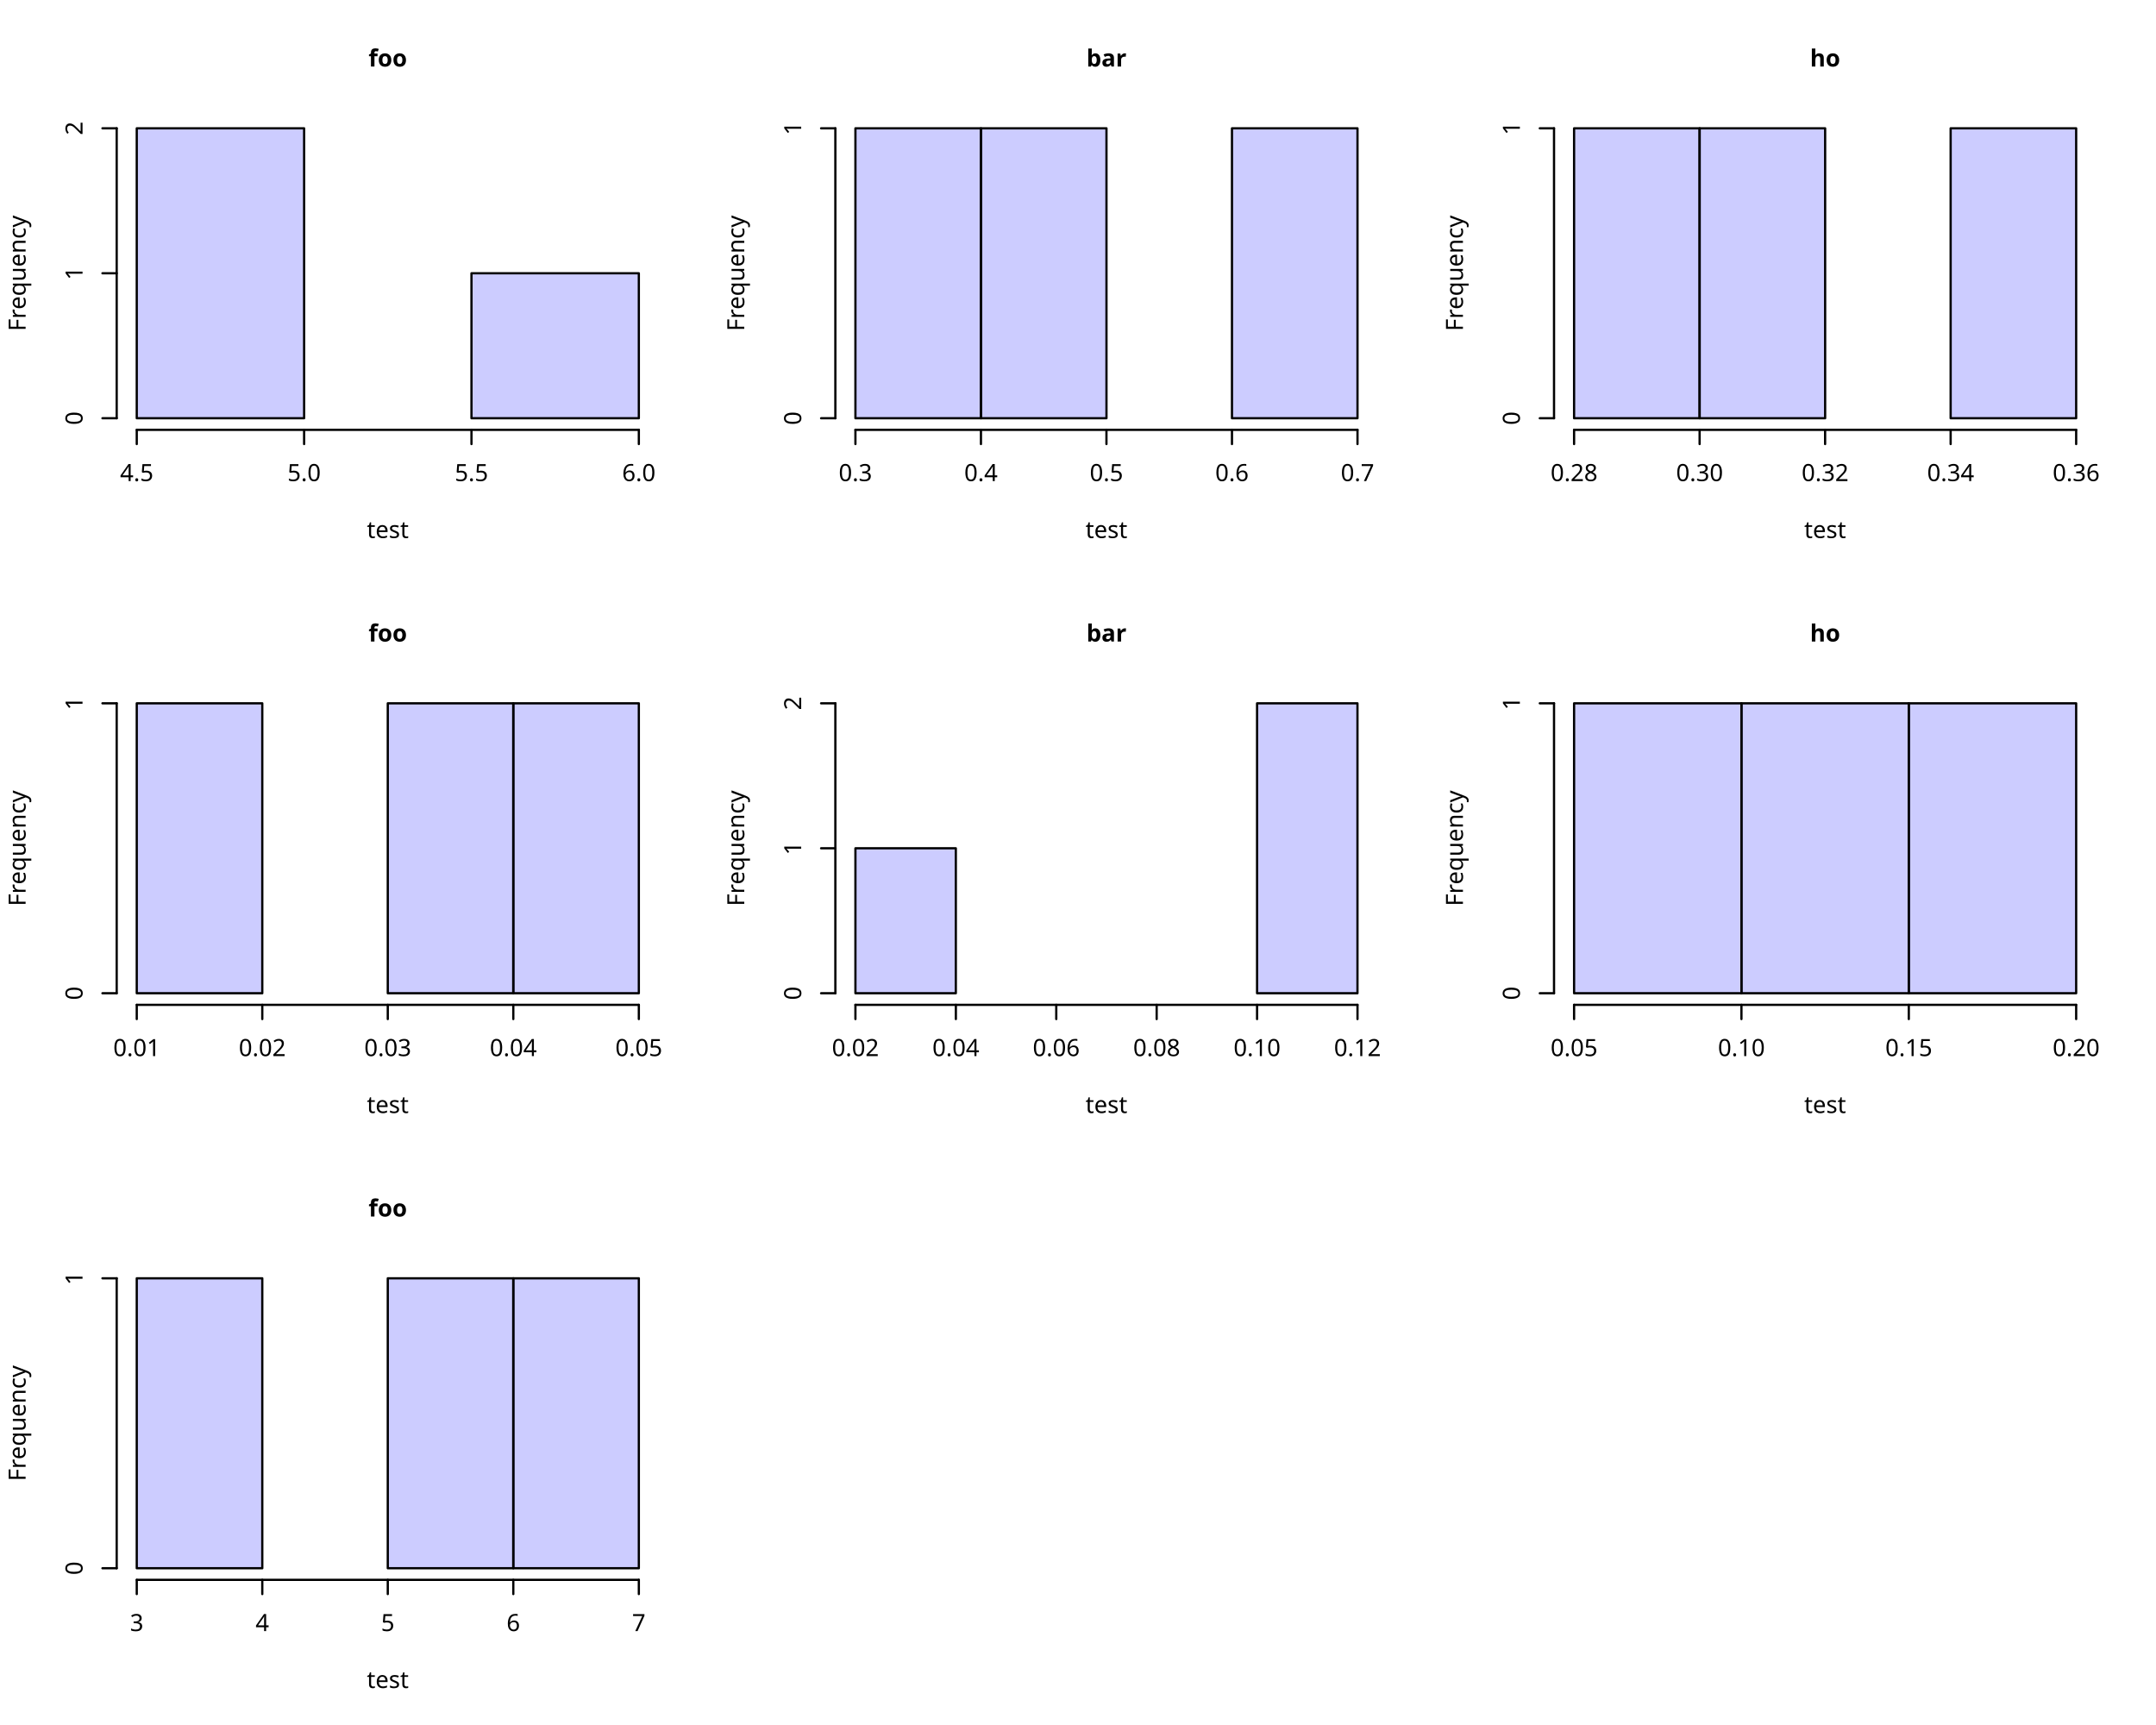
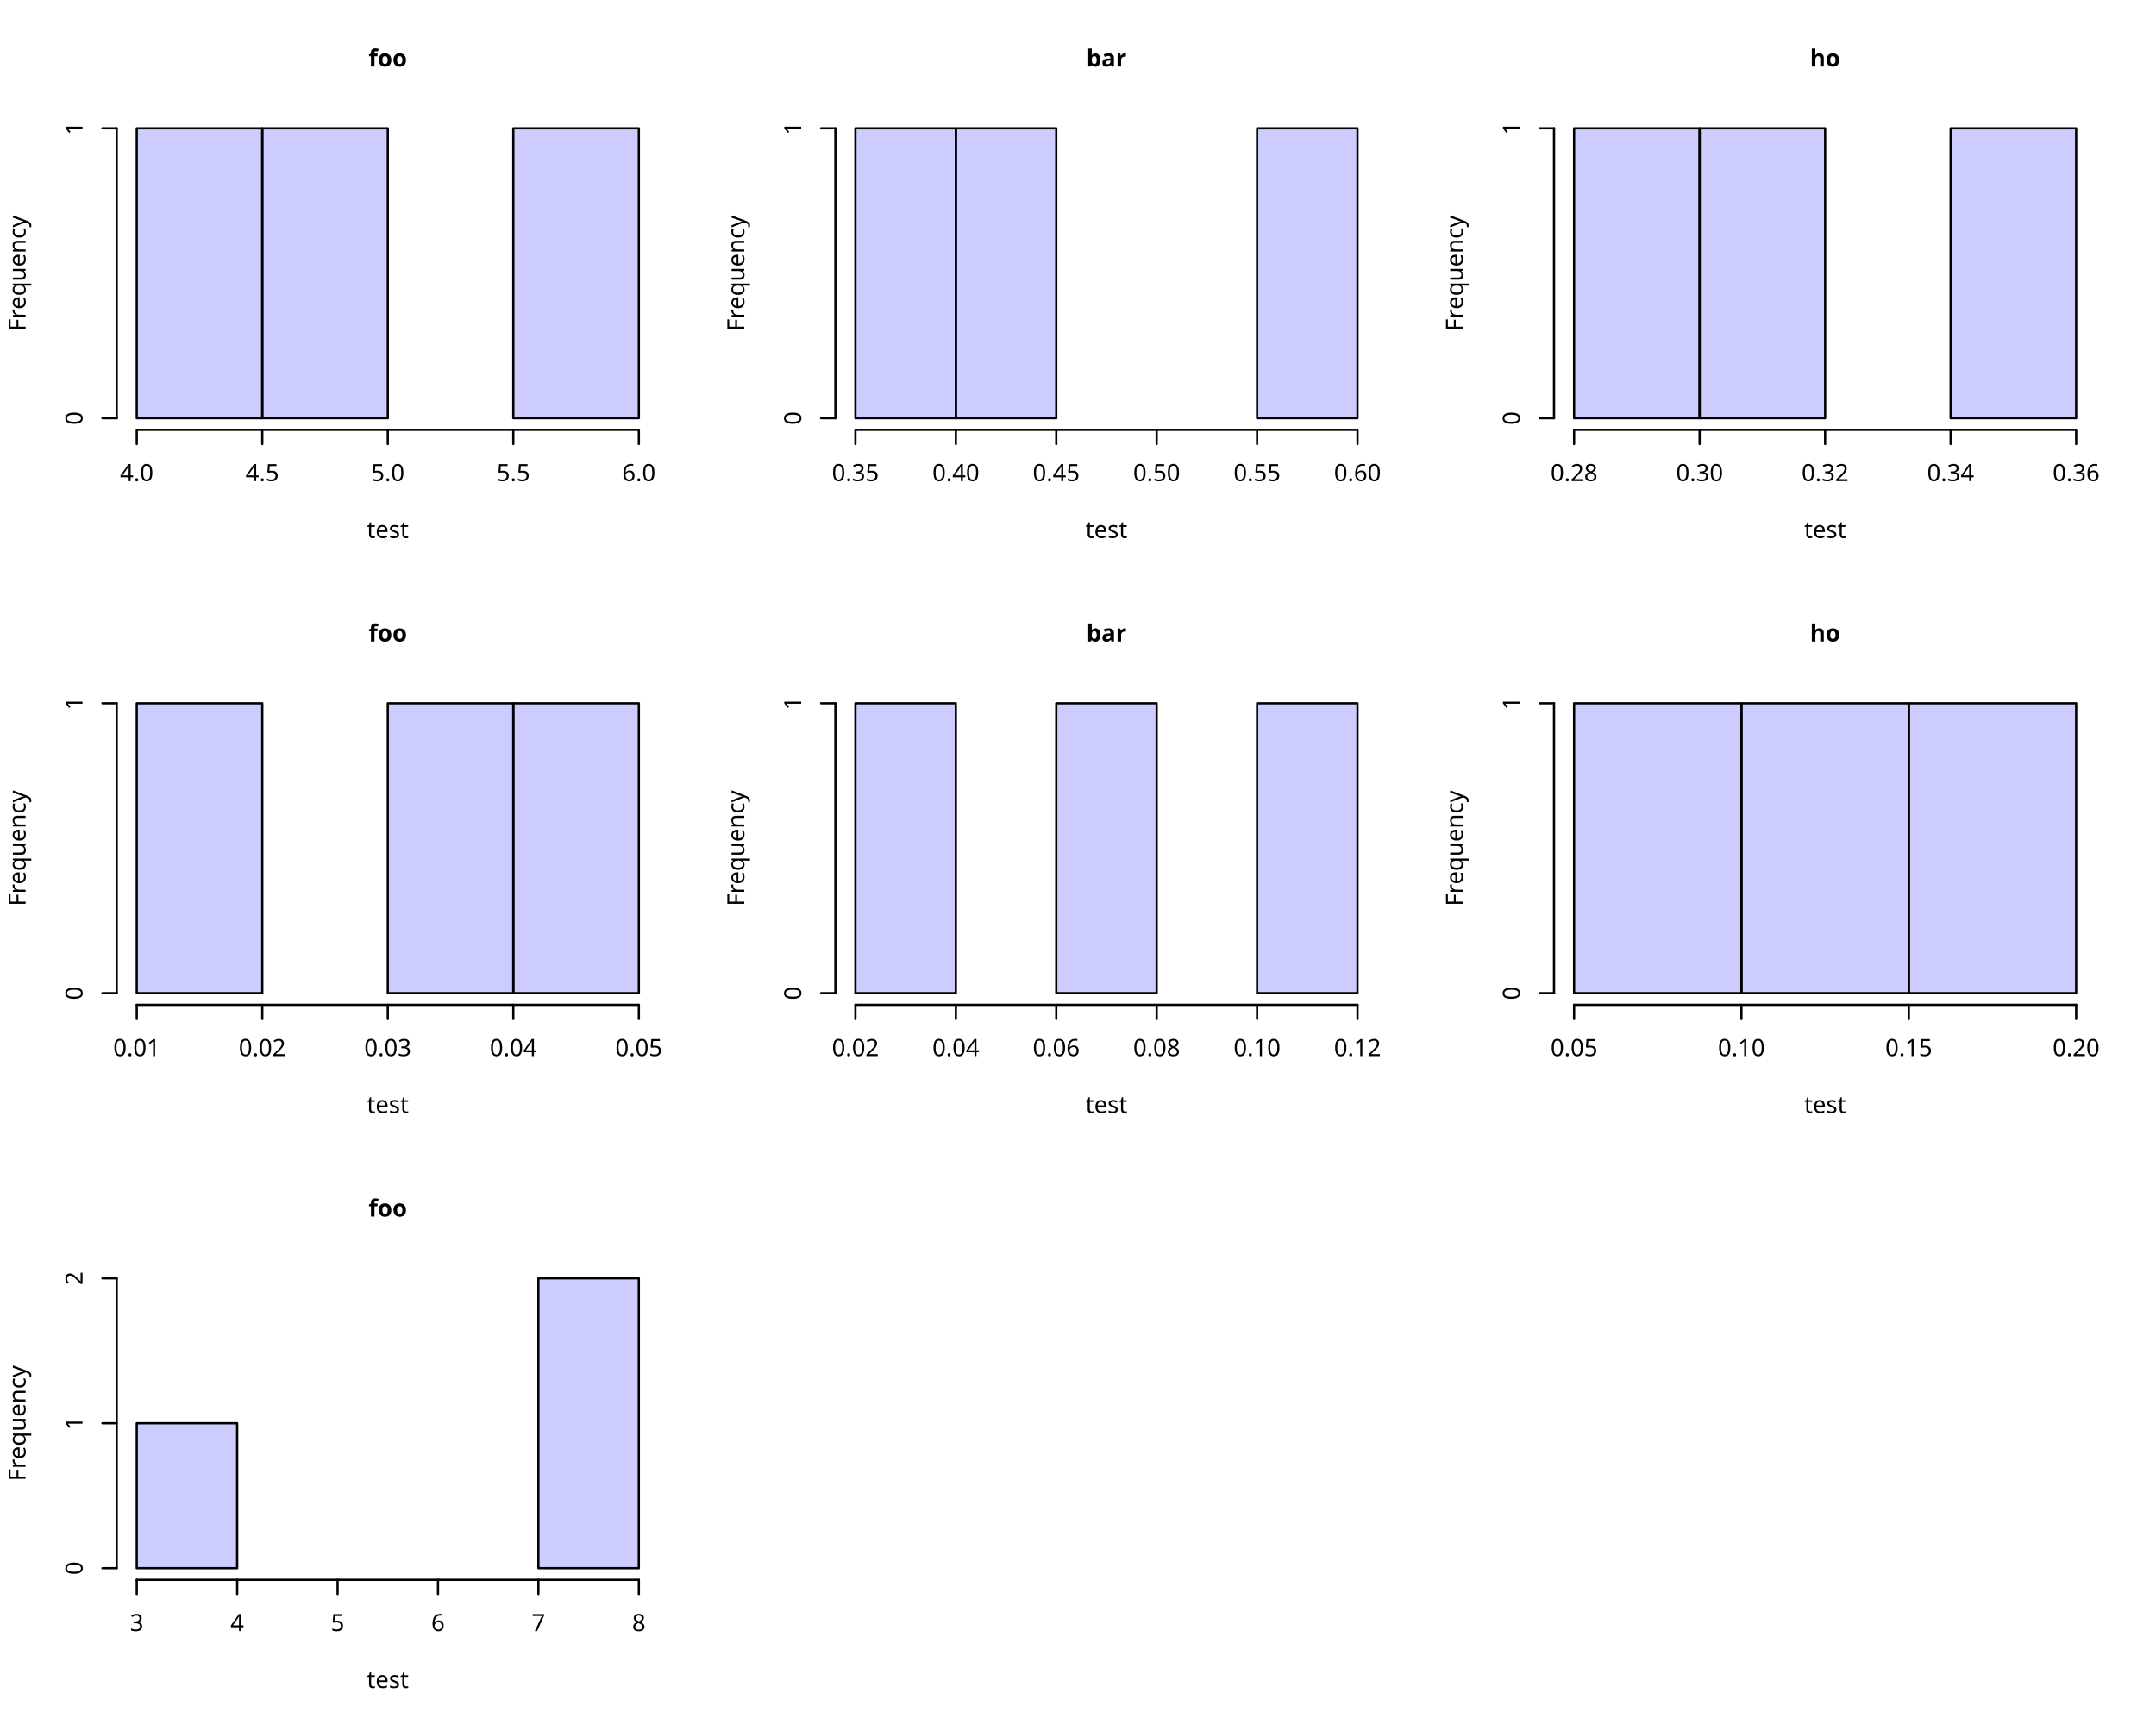
<svg xmlns="http://www.w3.org/2000/svg" class="svglite" data-engine-version="2.0" width="720.00pt" height="576.00pt" viewBox="0 0 720.00 576.00">
  <defs>
    <style type="text/css">
    .svglite line, .svglite polyline, .svglite polygon, .svglite path, .svglite rect, .svglite circle {
      fill: none;
      stroke: #000000;
      stroke-linecap: round;
      stroke-linejoin: round;
      stroke-miterlimit: 10.00;
    }
  </style>
  </defs>
  <rect width="100%" height="100%" style="stroke: none; fill: #FFFFFF;" />
  <defs>
    <clipPath id="cpMC4wMHw3MjAuMDB8MC4wMHw1NzYuMDA=">
      <rect x="0.00" y="0.00" width="720.00" height="576.00" />
    </clipPath>
  </defs>
  <g clip-path="url(#cpMC4wMHw3MjAuMDB8MC4wMHw1NzYuMDA=)">
</g>
  <defs>
    <clipPath id="cpMC4wMHwyNDAuMDB8MC4wMHwxOTIuMDA=">
      <rect x="0.00" y="0.00" width="240.00" height="192.00" />
    </clipPath>
  </defs>
  <g clip-path="url(#cpMC4wMHwyNDAuMDB8MC4wMHwxOTIuMDA=)">
    <text x="129.50" y="22.21" text-anchor="middle" style="font-size: 7.92px; font-weight: bold; font-family: sans;" textLength="11.01px" lengthAdjust="spacingAndGlyphs">foo</text>
    <text x="129.50" y="179.64" text-anchor="middle" style="font-size: 7.92px; font-family: sans;" textLength="12.77px" lengthAdjust="spacingAndGlyphs">test</text>
    <text transform="translate(8.55,91.25) rotate(-90)" text-anchor="middle" style="font-size: 7.92px; font-family: sans;" textLength="37.43px" lengthAdjust="spacingAndGlyphs">Frequency</text>
  </g>
  <g clip-path="url(#cpMC4wMHw3MjAuMDB8MC4wMHw1NzYuMDA=)">
    <line x1="45.67" y1="143.53" x2="213.34" y2="143.53" style="stroke-width: 0.75;" />
    <line x1="45.67" y1="143.53" x2="45.67" y2="148.28" style="stroke-width: 0.75;" />
-     <line x1="101.56" y1="143.53" x2="101.56" y2="148.28" style="stroke-width: 0.75;" />
-     <line x1="157.45" y1="143.53" x2="157.45" y2="148.28" style="stroke-width: 0.75;" />
+     <line x1="87.59" y1="143.53" x2="87.59" y2="148.28" style="stroke-width: 0.75;" />
+     <line x1="129.50" y1="143.53" x2="129.50" y2="148.28" style="stroke-width: 0.75;" />
+     <line x1="171.42" y1="143.53" x2="171.42" y2="148.28" style="stroke-width: 0.75;" />
    <line x1="213.34" y1="143.53" x2="213.34" y2="148.28" style="stroke-width: 0.75;" />
-     <text x="45.67" y="160.64" text-anchor="middle" style="font-size: 7.92px; font-family: sans;" textLength="11.01px" lengthAdjust="spacingAndGlyphs">4.5</text>
-     <text x="101.56" y="160.64" text-anchor="middle" style="font-size: 7.92px; font-family: sans;" textLength="11.01px" lengthAdjust="spacingAndGlyphs">5.0</text>
-     <text x="157.45" y="160.64" text-anchor="middle" style="font-size: 7.92px; font-family: sans;" textLength="11.01px" lengthAdjust="spacingAndGlyphs">5.5</text>
+     <text x="45.67" y="160.64" text-anchor="middle" style="font-size: 7.92px; font-family: sans;" textLength="11.01px" lengthAdjust="spacingAndGlyphs">4.0</text>
+     <text x="87.59" y="160.64" text-anchor="middle" style="font-size: 7.92px; font-family: sans;" textLength="11.01px" lengthAdjust="spacingAndGlyphs">4.5</text>
+     <text x="129.50" y="160.64" text-anchor="middle" style="font-size: 7.92px; font-family: sans;" textLength="11.01px" lengthAdjust="spacingAndGlyphs">5.0</text>
+     <text x="171.42" y="160.64" text-anchor="middle" style="font-size: 7.92px; font-family: sans;" textLength="11.01px" lengthAdjust="spacingAndGlyphs">5.5</text>
    <text x="213.34" y="160.64" text-anchor="middle" style="font-size: 7.92px; font-family: sans;" textLength="11.01px" lengthAdjust="spacingAndGlyphs">6.0</text>
    <line x1="38.97" y1="139.66" x2="38.97" y2="42.84" style="stroke-width: 0.75;" />
    <line x1="38.97" y1="139.66" x2="34.21" y2="139.66" style="stroke-width: 0.75;" />
-     <line x1="38.97" y1="91.25" x2="34.21" y2="91.25" style="stroke-width: 0.75;" />
    <line x1="38.97" y1="42.84" x2="34.21" y2="42.84" style="stroke-width: 0.75;" />
    <text transform="translate(27.56,139.66) rotate(-90)" text-anchor="middle" style="font-size: 7.92px; font-family: sans;" textLength="4.41px" lengthAdjust="spacingAndGlyphs">0</text>
-     <text transform="translate(27.56,91.25) rotate(-90)" text-anchor="middle" style="font-size: 7.92px; font-family: sans;" textLength="4.41px" lengthAdjust="spacingAndGlyphs">1</text>
-     <text transform="translate(27.56,42.84) rotate(-90)" text-anchor="middle" style="font-size: 7.92px; font-family: sans;" textLength="4.41px" lengthAdjust="spacingAndGlyphs">2</text>
+     <text transform="translate(27.56,42.84) rotate(-90)" text-anchor="middle" style="font-size: 7.92px; font-family: sans;" textLength="4.41px" lengthAdjust="spacingAndGlyphs">1</text>
  </g>
  <defs>
    <clipPath id="cpMzguOTd8MjIwLjA0fDM4Ljk3fDE0My41Mw==">
      <rect x="38.97" y="38.97" width="181.08" height="104.56" />
    </clipPath>
  </defs>
  <g clip-path="url(#cpMzguOTd8MjIwLjA0fDM4Ljk3fDE0My41Mw==)">
-     <rect x="45.67" y="42.84" width="55.89" height="96.82" style="stroke-width: 0.75; fill: #0000FF; fill-opacity: 0.20;" />
-     <rect x="101.56" y="139.66" width="55.89" height="0.00" style="stroke-width: 0.75; fill: #0000FF; fill-opacity: 0.20;" />
-     <rect x="157.45" y="91.25" width="55.89" height="48.41" style="stroke-width: 0.75; fill: #0000FF; fill-opacity: 0.20;" />
+     <rect x="45.67" y="42.84" width="41.92" height="96.82" style="stroke-width: 0.75; fill: #0000FF; fill-opacity: 0.20;" />
+     <rect x="87.59" y="42.84" width="41.92" height="96.82" style="stroke-width: 0.75; fill: #0000FF; fill-opacity: 0.20;" />
+     <rect x="129.50" y="139.66" width="41.92" height="0.00" style="stroke-width: 0.75; fill: #0000FF; fill-opacity: 0.20;" />
+     <rect x="171.42" y="42.84" width="41.92" height="96.82" style="stroke-width: 0.75; fill: #0000FF; fill-opacity: 0.20;" />
  </g>
  <defs>
    <clipPath id="cpMjc4Ljk3fDQ2MC4wNHwzOC45N3wxNDMuNTM=">
      <rect x="278.97" y="38.97" width="181.08" height="104.56" />
    </clipPath>
  </defs>
  <g clip-path="url(#cpMjc4Ljk3fDQ2MC4wNHwzOC45N3wxNDMuNTM=)">
</g>
  <defs>
    <clipPath id="cpMjQwLjAwfDQ4MC4wMHwwLjAwfDE5Mi4wMA==">
      <rect x="240.00" y="0.00" width="240.00" height="192.00" />
    </clipPath>
  </defs>
  <g clip-path="url(#cpMjQwLjAwfDQ4MC4wMHwwLjAwfDE5Mi4wMA==)">
    <text x="369.50" y="22.21" text-anchor="middle" style="font-size: 7.92px; font-weight: bold; font-family: sans;" textLength="11.45px" lengthAdjust="spacingAndGlyphs">bar</text>
    <text x="369.50" y="179.64" text-anchor="middle" style="font-size: 7.92px; font-family: sans;" textLength="12.77px" lengthAdjust="spacingAndGlyphs">test</text>
    <text transform="translate(248.55,91.25) rotate(-90)" text-anchor="middle" style="font-size: 7.92px; font-family: sans;" textLength="37.43px" lengthAdjust="spacingAndGlyphs">Frequency</text>
  </g>
  <g clip-path="url(#cpMC4wMHw3MjAuMDB8MC4wMHw1NzYuMDA=)">
    <line x1="285.67" y1="143.53" x2="453.34" y2="143.53" style="stroke-width: 0.75;" />
    <line x1="285.67" y1="143.53" x2="285.67" y2="148.28" style="stroke-width: 0.75;" />
-     <line x1="327.59" y1="143.53" x2="327.59" y2="148.28" style="stroke-width: 0.75;" />
-     <line x1="369.50" y1="143.53" x2="369.50" y2="148.28" style="stroke-width: 0.75;" />
-     <line x1="411.42" y1="143.53" x2="411.42" y2="148.28" style="stroke-width: 0.75;" />
+     <line x1="319.21" y1="143.53" x2="319.21" y2="148.28" style="stroke-width: 0.75;" />
+     <line x1="352.74" y1="143.53" x2="352.74" y2="148.28" style="stroke-width: 0.75;" />
+     <line x1="386.27" y1="143.53" x2="386.27" y2="148.28" style="stroke-width: 0.75;" />
+     <line x1="419.80" y1="143.53" x2="419.80" y2="148.28" style="stroke-width: 0.75;" />
    <line x1="453.34" y1="143.53" x2="453.34" y2="148.28" style="stroke-width: 0.75;" />
-     <text x="285.67" y="160.64" text-anchor="middle" style="font-size: 7.92px; font-family: sans;" textLength="11.01px" lengthAdjust="spacingAndGlyphs">0.3</text>
-     <text x="327.59" y="160.64" text-anchor="middle" style="font-size: 7.92px; font-family: sans;" textLength="11.01px" lengthAdjust="spacingAndGlyphs">0.4</text>
-     <text x="369.50" y="160.64" text-anchor="middle" style="font-size: 7.92px; font-family: sans;" textLength="11.01px" lengthAdjust="spacingAndGlyphs">0.5</text>
-     <text x="411.42" y="160.64" text-anchor="middle" style="font-size: 7.92px; font-family: sans;" textLength="11.01px" lengthAdjust="spacingAndGlyphs">0.6</text>
-     <text x="453.34" y="160.64" text-anchor="middle" style="font-size: 7.92px; font-family: sans;" textLength="11.01px" lengthAdjust="spacingAndGlyphs">0.7</text>
+     <text x="285.67" y="160.64" text-anchor="middle" style="font-size: 7.92px; font-family: sans;" textLength="15.42px" lengthAdjust="spacingAndGlyphs">0.35</text>
+     <text x="319.21" y="160.64" text-anchor="middle" style="font-size: 7.92px; font-family: sans;" textLength="15.42px" lengthAdjust="spacingAndGlyphs">0.40</text>
+     <text x="352.74" y="160.64" text-anchor="middle" style="font-size: 7.92px; font-family: sans;" textLength="15.42px" lengthAdjust="spacingAndGlyphs">0.45</text>
+     <text x="386.27" y="160.64" text-anchor="middle" style="font-size: 7.92px; font-family: sans;" textLength="15.42px" lengthAdjust="spacingAndGlyphs">0.50</text>
+     <text x="419.80" y="160.64" text-anchor="middle" style="font-size: 7.92px; font-family: sans;" textLength="15.42px" lengthAdjust="spacingAndGlyphs">0.55</text>
+     <text x="453.34" y="160.64" text-anchor="middle" style="font-size: 7.92px; font-family: sans;" textLength="15.42px" lengthAdjust="spacingAndGlyphs">0.60</text>
    <line x1="278.97" y1="139.66" x2="278.97" y2="42.84" style="stroke-width: 0.75;" />
    <line x1="278.97" y1="139.66" x2="274.21" y2="139.66" style="stroke-width: 0.75;" />
    <line x1="278.97" y1="42.84" x2="274.21" y2="42.84" style="stroke-width: 0.75;" />
    <text transform="translate(267.56,139.66) rotate(-90)" text-anchor="middle" style="font-size: 7.92px; font-family: sans;" textLength="4.41px" lengthAdjust="spacingAndGlyphs">0</text>
    <text transform="translate(267.56,42.84) rotate(-90)" text-anchor="middle" style="font-size: 7.92px; font-family: sans;" textLength="4.41px" lengthAdjust="spacingAndGlyphs">1</text>
  </g>
  <g clip-path="url(#cpMjc4Ljk3fDQ2MC4wNHwzOC45N3wxNDMuNTM=)">
-     <rect x="285.67" y="42.84" width="41.92" height="96.82" style="stroke-width: 0.75; fill: #0000FF; fill-opacity: 0.20;" />
-     <rect x="327.59" y="42.84" width="41.92" height="96.82" style="stroke-width: 0.75; fill: #0000FF; fill-opacity: 0.20;" />
-     <rect x="369.50" y="139.66" width="41.92" height="0.00" style="stroke-width: 0.75; fill: #0000FF; fill-opacity: 0.20;" />
-     <rect x="411.42" y="42.84" width="41.92" height="96.82" style="stroke-width: 0.75; fill: #0000FF; fill-opacity: 0.20;" />
+     <rect x="285.67" y="42.84" width="33.53" height="96.82" style="stroke-width: 0.75; fill: #0000FF; fill-opacity: 0.20;" />
+     <rect x="319.21" y="42.84" width="33.53" height="96.82" style="stroke-width: 0.75; fill: #0000FF; fill-opacity: 0.20;" />
+     <rect x="352.74" y="139.66" width="33.53" height="0.00" style="stroke-width: 0.75; fill: #0000FF; fill-opacity: 0.20;" />
+     <rect x="386.27" y="139.66" width="33.53" height="0.00" style="stroke-width: 0.75; fill: #0000FF; fill-opacity: 0.20;" />
+     <rect x="419.80" y="42.84" width="33.53" height="96.82" style="stroke-width: 0.75; fill: #0000FF; fill-opacity: 0.20;" />
  </g>
  <defs>
    <clipPath id="cpNTE4Ljk3fDcwMC4wNHwzOC45N3wxNDMuNTM=">
      <rect x="518.97" y="38.97" width="181.08" height="104.56" />
    </clipPath>
  </defs>
  <g clip-path="url(#cpNTE4Ljk3fDcwMC4wNHwzOC45N3wxNDMuNTM=)">
</g>
  <defs>
    <clipPath id="cpNDgwLjAwfDcyMC4wMHwwLjAwfDE5Mi4wMA==">
      <rect x="480.00" y="0.00" width="240.00" height="192.00" />
    </clipPath>
  </defs>
  <g clip-path="url(#cpNDgwLjAwfDcyMC4wMHwwLjAwfDE5Mi4wMA==)">
    <text x="609.50" y="22.21" text-anchor="middle" style="font-size: 7.92px; font-weight: bold; font-family: sans;" textLength="8.81px" lengthAdjust="spacingAndGlyphs">ho</text>
    <text x="609.50" y="179.64" text-anchor="middle" style="font-size: 7.92px; font-family: sans;" textLength="12.77px" lengthAdjust="spacingAndGlyphs">test</text>
    <text transform="translate(488.55,91.25) rotate(-90)" text-anchor="middle" style="font-size: 7.92px; font-family: sans;" textLength="37.43px" lengthAdjust="spacingAndGlyphs">Frequency</text>
  </g>
  <g clip-path="url(#cpMC4wMHw3MjAuMDB8MC4wMHw1NzYuMDA=)">
    <line x1="525.67" y1="143.53" x2="693.34" y2="143.53" style="stroke-width: 0.75;" />
    <line x1="525.67" y1="143.53" x2="525.67" y2="148.28" style="stroke-width: 0.75;" />
    <line x1="567.59" y1="143.53" x2="567.59" y2="148.28" style="stroke-width: 0.75;" />
    <line x1="609.50" y1="143.53" x2="609.50" y2="148.28" style="stroke-width: 0.75;" />
    <line x1="651.42" y1="143.53" x2="651.42" y2="148.28" style="stroke-width: 0.75;" />
    <line x1="693.34" y1="143.53" x2="693.34" y2="148.28" style="stroke-width: 0.75;" />
    <text x="525.67" y="160.64" text-anchor="middle" style="font-size: 7.92px; font-family: sans;" textLength="15.42px" lengthAdjust="spacingAndGlyphs">0.28</text>
    <text x="567.59" y="160.64" text-anchor="middle" style="font-size: 7.92px; font-family: sans;" textLength="15.42px" lengthAdjust="spacingAndGlyphs">0.30</text>
    <text x="609.50" y="160.64" text-anchor="middle" style="font-size: 7.92px; font-family: sans;" textLength="15.42px" lengthAdjust="spacingAndGlyphs">0.32</text>
    <text x="651.42" y="160.64" text-anchor="middle" style="font-size: 7.92px; font-family: sans;" textLength="15.42px" lengthAdjust="spacingAndGlyphs">0.34</text>
    <text x="693.34" y="160.64" text-anchor="middle" style="font-size: 7.92px; font-family: sans;" textLength="15.42px" lengthAdjust="spacingAndGlyphs">0.36</text>
    <line x1="518.97" y1="139.66" x2="518.97" y2="42.84" style="stroke-width: 0.75;" />
    <line x1="518.97" y1="139.66" x2="514.21" y2="139.66" style="stroke-width: 0.75;" />
    <line x1="518.97" y1="42.84" x2="514.21" y2="42.84" style="stroke-width: 0.75;" />
    <text transform="translate(507.56,139.66) rotate(-90)" text-anchor="middle" style="font-size: 7.92px; font-family: sans;" textLength="4.41px" lengthAdjust="spacingAndGlyphs">0</text>
    <text transform="translate(507.56,42.84) rotate(-90)" text-anchor="middle" style="font-size: 7.92px; font-family: sans;" textLength="4.41px" lengthAdjust="spacingAndGlyphs">1</text>
  </g>
  <g clip-path="url(#cpNTE4Ljk3fDcwMC4wNHwzOC45N3wxNDMuNTM=)">
    <rect x="525.67" y="42.84" width="41.92" height="96.82" style="stroke-width: 0.75; fill: #0000FF; fill-opacity: 0.20;" />
    <rect x="567.59" y="42.84" width="41.92" height="96.82" style="stroke-width: 0.75; fill: #0000FF; fill-opacity: 0.20;" />
    <rect x="609.50" y="139.66" width="41.92" height="0.00" style="stroke-width: 0.75; fill: #0000FF; fill-opacity: 0.20;" />
    <rect x="651.42" y="42.84" width="41.92" height="96.82" style="stroke-width: 0.75; fill: #0000FF; fill-opacity: 0.20;" />
  </g>
  <defs>
    <clipPath id="cpMzguOTd8MjIwLjA0fDIzMC45N3wzMzUuNTM=">
      <rect x="38.97" y="230.97" width="181.08" height="104.56" />
    </clipPath>
  </defs>
  <g clip-path="url(#cpMzguOTd8MjIwLjA0fDIzMC45N3wzMzUuNTM=)">
</g>
  <defs>
    <clipPath id="cpMC4wMHwyNDAuMDB8MTkyLjAwfDM4NC4wMA==">
      <rect x="0.00" y="192.00" width="240.00" height="192.00" />
    </clipPath>
  </defs>
  <g clip-path="url(#cpMC4wMHwyNDAuMDB8MTkyLjAwfDM4NC4wMA==)">
    <text x="129.50" y="214.21" text-anchor="middle" style="font-size: 7.92px; font-weight: bold; font-family: sans;" textLength="11.01px" lengthAdjust="spacingAndGlyphs">foo</text>
    <text x="129.50" y="371.64" text-anchor="middle" style="font-size: 7.92px; font-family: sans;" textLength="12.77px" lengthAdjust="spacingAndGlyphs">test</text>
    <text transform="translate(8.55,283.25) rotate(-90)" text-anchor="middle" style="font-size: 7.92px; font-family: sans;" textLength="37.43px" lengthAdjust="spacingAndGlyphs">Frequency</text>
  </g>
  <g clip-path="url(#cpMC4wMHw3MjAuMDB8MC4wMHw1NzYuMDA=)">
    <line x1="45.67" y1="335.53" x2="213.34" y2="335.53" style="stroke-width: 0.75;" />
    <line x1="45.67" y1="335.53" x2="45.67" y2="340.28" style="stroke-width: 0.75;" />
    <line x1="87.59" y1="335.53" x2="87.59" y2="340.28" style="stroke-width: 0.75;" />
    <line x1="129.50" y1="335.53" x2="129.50" y2="340.28" style="stroke-width: 0.75;" />
    <line x1="171.42" y1="335.53" x2="171.42" y2="340.28" style="stroke-width: 0.75;" />
    <line x1="213.34" y1="335.53" x2="213.34" y2="340.28" style="stroke-width: 0.75;" />
    <text x="45.67" y="352.64" text-anchor="middle" style="font-size: 7.92px; font-family: sans;" textLength="15.42px" lengthAdjust="spacingAndGlyphs">0.01</text>
    <text x="87.59" y="352.64" text-anchor="middle" style="font-size: 7.92px; font-family: sans;" textLength="15.42px" lengthAdjust="spacingAndGlyphs">0.02</text>
    <text x="129.50" y="352.64" text-anchor="middle" style="font-size: 7.92px; font-family: sans;" textLength="15.42px" lengthAdjust="spacingAndGlyphs">0.03</text>
    <text x="171.42" y="352.64" text-anchor="middle" style="font-size: 7.92px; font-family: sans;" textLength="15.42px" lengthAdjust="spacingAndGlyphs">0.04</text>
    <text x="213.34" y="352.64" text-anchor="middle" style="font-size: 7.92px; font-family: sans;" textLength="15.42px" lengthAdjust="spacingAndGlyphs">0.05</text>
    <line x1="38.97" y1="331.66" x2="38.97" y2="234.84" style="stroke-width: 0.75;" />
    <line x1="38.97" y1="331.66" x2="34.21" y2="331.66" style="stroke-width: 0.75;" />
    <line x1="38.97" y1="234.84" x2="34.21" y2="234.84" style="stroke-width: 0.75;" />
    <text transform="translate(27.56,331.66) rotate(-90)" text-anchor="middle" style="font-size: 7.92px; font-family: sans;" textLength="4.41px" lengthAdjust="spacingAndGlyphs">0</text>
    <text transform="translate(27.56,234.84) rotate(-90)" text-anchor="middle" style="font-size: 7.92px; font-family: sans;" textLength="4.41px" lengthAdjust="spacingAndGlyphs">1</text>
  </g>
  <g clip-path="url(#cpMzguOTd8MjIwLjA0fDIzMC45N3wzMzUuNTM=)">
    <rect x="45.67" y="234.84" width="41.92" height="96.82" style="stroke-width: 0.75; fill: #0000FF; fill-opacity: 0.20;" />
    <rect x="87.59" y="331.66" width="41.92" height="0.00" style="stroke-width: 0.75; fill: #0000FF; fill-opacity: 0.20;" />
    <rect x="129.50" y="234.84" width="41.92" height="96.82" style="stroke-width: 0.75; fill: #0000FF; fill-opacity: 0.20;" />
    <rect x="171.42" y="234.84" width="41.92" height="96.82" style="stroke-width: 0.75; fill: #0000FF; fill-opacity: 0.20;" />
  </g>
  <defs>
    <clipPath id="cpMjc4Ljk3fDQ2MC4wNHwyMzAuOTd8MzM1LjUz">
      <rect x="278.97" y="230.97" width="181.08" height="104.56" />
    </clipPath>
  </defs>
  <g clip-path="url(#cpMjc4Ljk3fDQ2MC4wNHwyMzAuOTd8MzM1LjUz)">
</g>
  <defs>
    <clipPath id="cpMjQwLjAwfDQ4MC4wMHwxOTIuMDB8Mzg0LjAw">
      <rect x="240.00" y="192.00" width="240.00" height="192.00" />
    </clipPath>
  </defs>
  <g clip-path="url(#cpMjQwLjAwfDQ4MC4wMHwxOTIuMDB8Mzg0LjAw)">
    <text x="369.50" y="214.21" text-anchor="middle" style="font-size: 7.92px; font-weight: bold; font-family: sans;" textLength="11.45px" lengthAdjust="spacingAndGlyphs">bar</text>
    <text x="369.50" y="371.64" text-anchor="middle" style="font-size: 7.92px; font-family: sans;" textLength="12.77px" lengthAdjust="spacingAndGlyphs">test</text>
    <text transform="translate(248.55,283.25) rotate(-90)" text-anchor="middle" style="font-size: 7.92px; font-family: sans;" textLength="37.43px" lengthAdjust="spacingAndGlyphs">Frequency</text>
  </g>
  <g clip-path="url(#cpMC4wMHw3MjAuMDB8MC4wMHw1NzYuMDA=)">
    <line x1="285.67" y1="335.53" x2="453.34" y2="335.53" style="stroke-width: 0.75;" />
    <line x1="285.67" y1="335.53" x2="285.67" y2="340.28" style="stroke-width: 0.75;" />
    <line x1="319.21" y1="335.53" x2="319.21" y2="340.28" style="stroke-width: 0.75;" />
    <line x1="352.74" y1="335.53" x2="352.74" y2="340.28" style="stroke-width: 0.75;" />
    <line x1="386.27" y1="335.53" x2="386.27" y2="340.28" style="stroke-width: 0.75;" />
    <line x1="419.80" y1="335.53" x2="419.80" y2="340.28" style="stroke-width: 0.75;" />
    <line x1="453.34" y1="335.53" x2="453.34" y2="340.28" style="stroke-width: 0.75;" />
    <text x="285.67" y="352.64" text-anchor="middle" style="font-size: 7.92px; font-family: sans;" textLength="15.42px" lengthAdjust="spacingAndGlyphs">0.02</text>
    <text x="319.21" y="352.64" text-anchor="middle" style="font-size: 7.92px; font-family: sans;" textLength="15.42px" lengthAdjust="spacingAndGlyphs">0.04</text>
    <text x="352.74" y="352.64" text-anchor="middle" style="font-size: 7.92px; font-family: sans;" textLength="15.42px" lengthAdjust="spacingAndGlyphs">0.06</text>
    <text x="386.27" y="352.64" text-anchor="middle" style="font-size: 7.92px; font-family: sans;" textLength="15.42px" lengthAdjust="spacingAndGlyphs">0.08</text>
    <text x="419.80" y="352.64" text-anchor="middle" style="font-size: 7.92px; font-family: sans;" textLength="15.42px" lengthAdjust="spacingAndGlyphs">0.10</text>
    <text x="453.34" y="352.64" text-anchor="middle" style="font-size: 7.92px; font-family: sans;" textLength="15.42px" lengthAdjust="spacingAndGlyphs">0.12</text>
    <line x1="278.97" y1="331.66" x2="278.97" y2="234.84" style="stroke-width: 0.75;" />
    <line x1="278.97" y1="331.66" x2="274.21" y2="331.66" style="stroke-width: 0.75;" />
-     <line x1="278.97" y1="283.25" x2="274.21" y2="283.25" style="stroke-width: 0.75;" />
    <line x1="278.97" y1="234.84" x2="274.21" y2="234.84" style="stroke-width: 0.75;" />
    <text transform="translate(267.56,331.66) rotate(-90)" text-anchor="middle" style="font-size: 7.92px; font-family: sans;" textLength="4.41px" lengthAdjust="spacingAndGlyphs">0</text>
-     <text transform="translate(267.56,283.25) rotate(-90)" text-anchor="middle" style="font-size: 7.92px; font-family: sans;" textLength="4.41px" lengthAdjust="spacingAndGlyphs">1</text>
-     <text transform="translate(267.56,234.84) rotate(-90)" text-anchor="middle" style="font-size: 7.92px; font-family: sans;" textLength="4.41px" lengthAdjust="spacingAndGlyphs">2</text>
+     <text transform="translate(267.56,234.84) rotate(-90)" text-anchor="middle" style="font-size: 7.92px; font-family: sans;" textLength="4.41px" lengthAdjust="spacingAndGlyphs">1</text>
  </g>
  <g clip-path="url(#cpMjc4Ljk3fDQ2MC4wNHwyMzAuOTd8MzM1LjUz)">
-     <rect x="285.67" y="283.25" width="33.53" height="48.41" style="stroke-width: 0.75; fill: #0000FF; fill-opacity: 0.20;" />
+     <rect x="285.67" y="234.84" width="33.53" height="96.82" style="stroke-width: 0.75; fill: #0000FF; fill-opacity: 0.20;" />
    <rect x="319.21" y="331.66" width="33.53" height="0.00" style="stroke-width: 0.75; fill: #0000FF; fill-opacity: 0.20;" />
-     <rect x="352.74" y="331.66" width="33.53" height="0.00" style="stroke-width: 0.75; fill: #0000FF; fill-opacity: 0.20;" />
+     <rect x="352.74" y="234.84" width="33.53" height="96.82" style="stroke-width: 0.75; fill: #0000FF; fill-opacity: 0.20;" />
    <rect x="386.27" y="331.66" width="33.53" height="0.00" style="stroke-width: 0.75; fill: #0000FF; fill-opacity: 0.20;" />
    <rect x="419.80" y="234.84" width="33.53" height="96.82" style="stroke-width: 0.75; fill: #0000FF; fill-opacity: 0.20;" />
  </g>
  <defs>
    <clipPath id="cpNTE4Ljk3fDcwMC4wNHwyMzAuOTd8MzM1LjUz">
      <rect x="518.97" y="230.97" width="181.08" height="104.56" />
    </clipPath>
  </defs>
  <g clip-path="url(#cpNTE4Ljk3fDcwMC4wNHwyMzAuOTd8MzM1LjUz)">
</g>
  <defs>
    <clipPath id="cpNDgwLjAwfDcyMC4wMHwxOTIuMDB8Mzg0LjAw">
      <rect x="480.00" y="192.00" width="240.00" height="192.00" />
    </clipPath>
  </defs>
  <g clip-path="url(#cpNDgwLjAwfDcyMC4wMHwxOTIuMDB8Mzg0LjAw)">
    <text x="609.50" y="214.21" text-anchor="middle" style="font-size: 7.92px; font-weight: bold; font-family: sans;" textLength="8.81px" lengthAdjust="spacingAndGlyphs">ho</text>
    <text x="609.50" y="371.64" text-anchor="middle" style="font-size: 7.92px; font-family: sans;" textLength="12.77px" lengthAdjust="spacingAndGlyphs">test</text>
    <text transform="translate(488.55,283.25) rotate(-90)" text-anchor="middle" style="font-size: 7.92px; font-family: sans;" textLength="37.43px" lengthAdjust="spacingAndGlyphs">Frequency</text>
  </g>
  <g clip-path="url(#cpMC4wMHw3MjAuMDB8MC4wMHw1NzYuMDA=)">
    <line x1="525.67" y1="335.53" x2="693.34" y2="335.53" style="stroke-width: 0.75;" />
    <line x1="525.67" y1="335.53" x2="525.67" y2="340.28" style="stroke-width: 0.75;" />
    <line x1="581.56" y1="335.53" x2="581.56" y2="340.28" style="stroke-width: 0.75;" />
    <line x1="637.45" y1="335.53" x2="637.45" y2="340.28" style="stroke-width: 0.75;" />
    <line x1="693.34" y1="335.53" x2="693.34" y2="340.28" style="stroke-width: 0.75;" />
    <text x="525.67" y="352.64" text-anchor="middle" style="font-size: 7.92px; font-family: sans;" textLength="15.42px" lengthAdjust="spacingAndGlyphs">0.05</text>
    <text x="581.56" y="352.64" text-anchor="middle" style="font-size: 7.92px; font-family: sans;" textLength="15.42px" lengthAdjust="spacingAndGlyphs">0.10</text>
    <text x="637.45" y="352.64" text-anchor="middle" style="font-size: 7.92px; font-family: sans;" textLength="15.42px" lengthAdjust="spacingAndGlyphs">0.15</text>
    <text x="693.34" y="352.64" text-anchor="middle" style="font-size: 7.92px; font-family: sans;" textLength="15.42px" lengthAdjust="spacingAndGlyphs">0.20</text>
    <line x1="518.97" y1="331.66" x2="518.97" y2="234.84" style="stroke-width: 0.75;" />
    <line x1="518.97" y1="331.66" x2="514.21" y2="331.66" style="stroke-width: 0.75;" />
    <line x1="518.97" y1="234.84" x2="514.21" y2="234.84" style="stroke-width: 0.75;" />
    <text transform="translate(507.56,331.66) rotate(-90)" text-anchor="middle" style="font-size: 7.92px; font-family: sans;" textLength="4.41px" lengthAdjust="spacingAndGlyphs">0</text>
    <text transform="translate(507.56,234.84) rotate(-90)" text-anchor="middle" style="font-size: 7.92px; font-family: sans;" textLength="4.41px" lengthAdjust="spacingAndGlyphs">1</text>
  </g>
  <g clip-path="url(#cpNTE4Ljk3fDcwMC4wNHwyMzAuOTd8MzM1LjUz)">
    <rect x="525.67" y="234.84" width="55.89" height="96.82" style="stroke-width: 0.75; fill: #0000FF; fill-opacity: 0.20;" />
    <rect x="581.56" y="234.84" width="55.89" height="96.82" style="stroke-width: 0.75; fill: #0000FF; fill-opacity: 0.20;" />
    <rect x="637.45" y="234.84" width="55.89" height="96.82" style="stroke-width: 0.75; fill: #0000FF; fill-opacity: 0.20;" />
  </g>
  <defs>
    <clipPath id="cpMzguOTd8MjIwLjA0fDQyMi45N3w1MjcuNTM=">
      <rect x="38.97" y="422.97" width="181.08" height="104.56" />
    </clipPath>
  </defs>
  <g clip-path="url(#cpMzguOTd8MjIwLjA0fDQyMi45N3w1MjcuNTM=)">
</g>
  <defs>
    <clipPath id="cpMC4wMHwyNDAuMDB8Mzg0LjAwfDU3Ni4wMA==">
      <rect x="0.00" y="384.00" width="240.00" height="192.00" />
    </clipPath>
  </defs>
  <g clip-path="url(#cpMC4wMHwyNDAuMDB8Mzg0LjAwfDU3Ni4wMA==)">
    <text x="129.50" y="406.21" text-anchor="middle" style="font-size: 7.92px; font-weight: bold; font-family: sans;" textLength="11.01px" lengthAdjust="spacingAndGlyphs">foo</text>
    <text x="129.50" y="563.64" text-anchor="middle" style="font-size: 7.92px; font-family: sans;" textLength="12.77px" lengthAdjust="spacingAndGlyphs">test</text>
    <text transform="translate(8.55,475.25) rotate(-90)" text-anchor="middle" style="font-size: 7.92px; font-family: sans;" textLength="37.43px" lengthAdjust="spacingAndGlyphs">Frequency</text>
  </g>
  <g clip-path="url(#cpMC4wMHw3MjAuMDB8MC4wMHw1NzYuMDA=)">
    <line x1="45.67" y1="527.53" x2="213.34" y2="527.53" style="stroke-width: 0.75;" />
    <line x1="45.67" y1="527.53" x2="45.67" y2="532.28" style="stroke-width: 0.75;" />
-     <line x1="87.59" y1="527.53" x2="87.59" y2="532.28" style="stroke-width: 0.75;" />
-     <line x1="129.50" y1="527.53" x2="129.50" y2="532.28" style="stroke-width: 0.75;" />
-     <line x1="171.42" y1="527.53" x2="171.42" y2="532.28" style="stroke-width: 0.75;" />
+     <line x1="79.21" y1="527.53" x2="79.21" y2="532.28" style="stroke-width: 0.75;" />
+     <line x1="112.74" y1="527.53" x2="112.74" y2="532.28" style="stroke-width: 0.75;" />
+     <line x1="146.27" y1="527.53" x2="146.27" y2="532.28" style="stroke-width: 0.75;" />
+     <line x1="179.80" y1="527.53" x2="179.80" y2="532.28" style="stroke-width: 0.75;" />
    <line x1="213.34" y1="527.53" x2="213.34" y2="532.28" style="stroke-width: 0.75;" />
    <text x="45.67" y="544.64" text-anchor="middle" style="font-size: 7.92px; font-family: sans;" textLength="4.41px" lengthAdjust="spacingAndGlyphs">3</text>
-     <text x="87.59" y="544.64" text-anchor="middle" style="font-size: 7.92px; font-family: sans;" textLength="4.41px" lengthAdjust="spacingAndGlyphs">4</text>
-     <text x="129.50" y="544.64" text-anchor="middle" style="font-size: 7.92px; font-family: sans;" textLength="4.41px" lengthAdjust="spacingAndGlyphs">5</text>
-     <text x="171.42" y="544.64" text-anchor="middle" style="font-size: 7.92px; font-family: sans;" textLength="4.41px" lengthAdjust="spacingAndGlyphs">6</text>
-     <text x="213.34" y="544.64" text-anchor="middle" style="font-size: 7.92px; font-family: sans;" textLength="4.41px" lengthAdjust="spacingAndGlyphs">7</text>
+     <text x="79.21" y="544.64" text-anchor="middle" style="font-size: 7.92px; font-family: sans;" textLength="4.41px" lengthAdjust="spacingAndGlyphs">4</text>
+     <text x="112.74" y="544.64" text-anchor="middle" style="font-size: 7.92px; font-family: sans;" textLength="4.41px" lengthAdjust="spacingAndGlyphs">5</text>
+     <text x="146.27" y="544.64" text-anchor="middle" style="font-size: 7.92px; font-family: sans;" textLength="4.41px" lengthAdjust="spacingAndGlyphs">6</text>
+     <text x="179.80" y="544.64" text-anchor="middle" style="font-size: 7.92px; font-family: sans;" textLength="4.41px" lengthAdjust="spacingAndGlyphs">7</text>
+     <text x="213.34" y="544.64" text-anchor="middle" style="font-size: 7.92px; font-family: sans;" textLength="4.41px" lengthAdjust="spacingAndGlyphs">8</text>
    <line x1="38.97" y1="523.66" x2="38.97" y2="426.84" style="stroke-width: 0.75;" />
    <line x1="38.97" y1="523.66" x2="34.21" y2="523.66" style="stroke-width: 0.75;" />
+     <line x1="38.97" y1="475.25" x2="34.21" y2="475.25" style="stroke-width: 0.75;" />
    <line x1="38.97" y1="426.84" x2="34.21" y2="426.84" style="stroke-width: 0.75;" />
    <text transform="translate(27.56,523.66) rotate(-90)" text-anchor="middle" style="font-size: 7.92px; font-family: sans;" textLength="4.41px" lengthAdjust="spacingAndGlyphs">0</text>
-     <text transform="translate(27.56,426.84) rotate(-90)" text-anchor="middle" style="font-size: 7.92px; font-family: sans;" textLength="4.41px" lengthAdjust="spacingAndGlyphs">1</text>
+     <text transform="translate(27.56,475.25) rotate(-90)" text-anchor="middle" style="font-size: 7.92px; font-family: sans;" textLength="4.41px" lengthAdjust="spacingAndGlyphs">1</text>
+     <text transform="translate(27.56,426.84) rotate(-90)" text-anchor="middle" style="font-size: 7.92px; font-family: sans;" textLength="4.41px" lengthAdjust="spacingAndGlyphs">2</text>
  </g>
  <g clip-path="url(#cpMzguOTd8MjIwLjA0fDQyMi45N3w1MjcuNTM=)">
-     <rect x="45.67" y="426.84" width="41.92" height="96.82" style="stroke-width: 0.75; fill: #0000FF; fill-opacity: 0.20;" />
-     <rect x="87.59" y="523.66" width="41.92" height="0.00" style="stroke-width: 0.75; fill: #0000FF; fill-opacity: 0.20;" />
-     <rect x="129.50" y="426.84" width="41.92" height="96.82" style="stroke-width: 0.75; fill: #0000FF; fill-opacity: 0.20;" />
-     <rect x="171.42" y="426.84" width="41.92" height="96.82" style="stroke-width: 0.75; fill: #0000FF; fill-opacity: 0.20;" />
+     <rect x="45.67" y="475.25" width="33.53" height="48.41" style="stroke-width: 0.75; fill: #0000FF; fill-opacity: 0.20;" />
+     <rect x="79.21" y="523.66" width="33.53" height="0.00" style="stroke-width: 0.75; fill: #0000FF; fill-opacity: 0.20;" />
+     <rect x="112.74" y="523.66" width="33.53" height="0.00" style="stroke-width: 0.75; fill: #0000FF; fill-opacity: 0.20;" />
+     <rect x="146.27" y="523.66" width="33.53" height="0.00" style="stroke-width: 0.75; fill: #0000FF; fill-opacity: 0.20;" />
+     <rect x="179.80" y="426.84" width="33.53" height="96.82" style="stroke-width: 0.75; fill: #0000FF; fill-opacity: 0.20;" />
  </g>
</svg>
